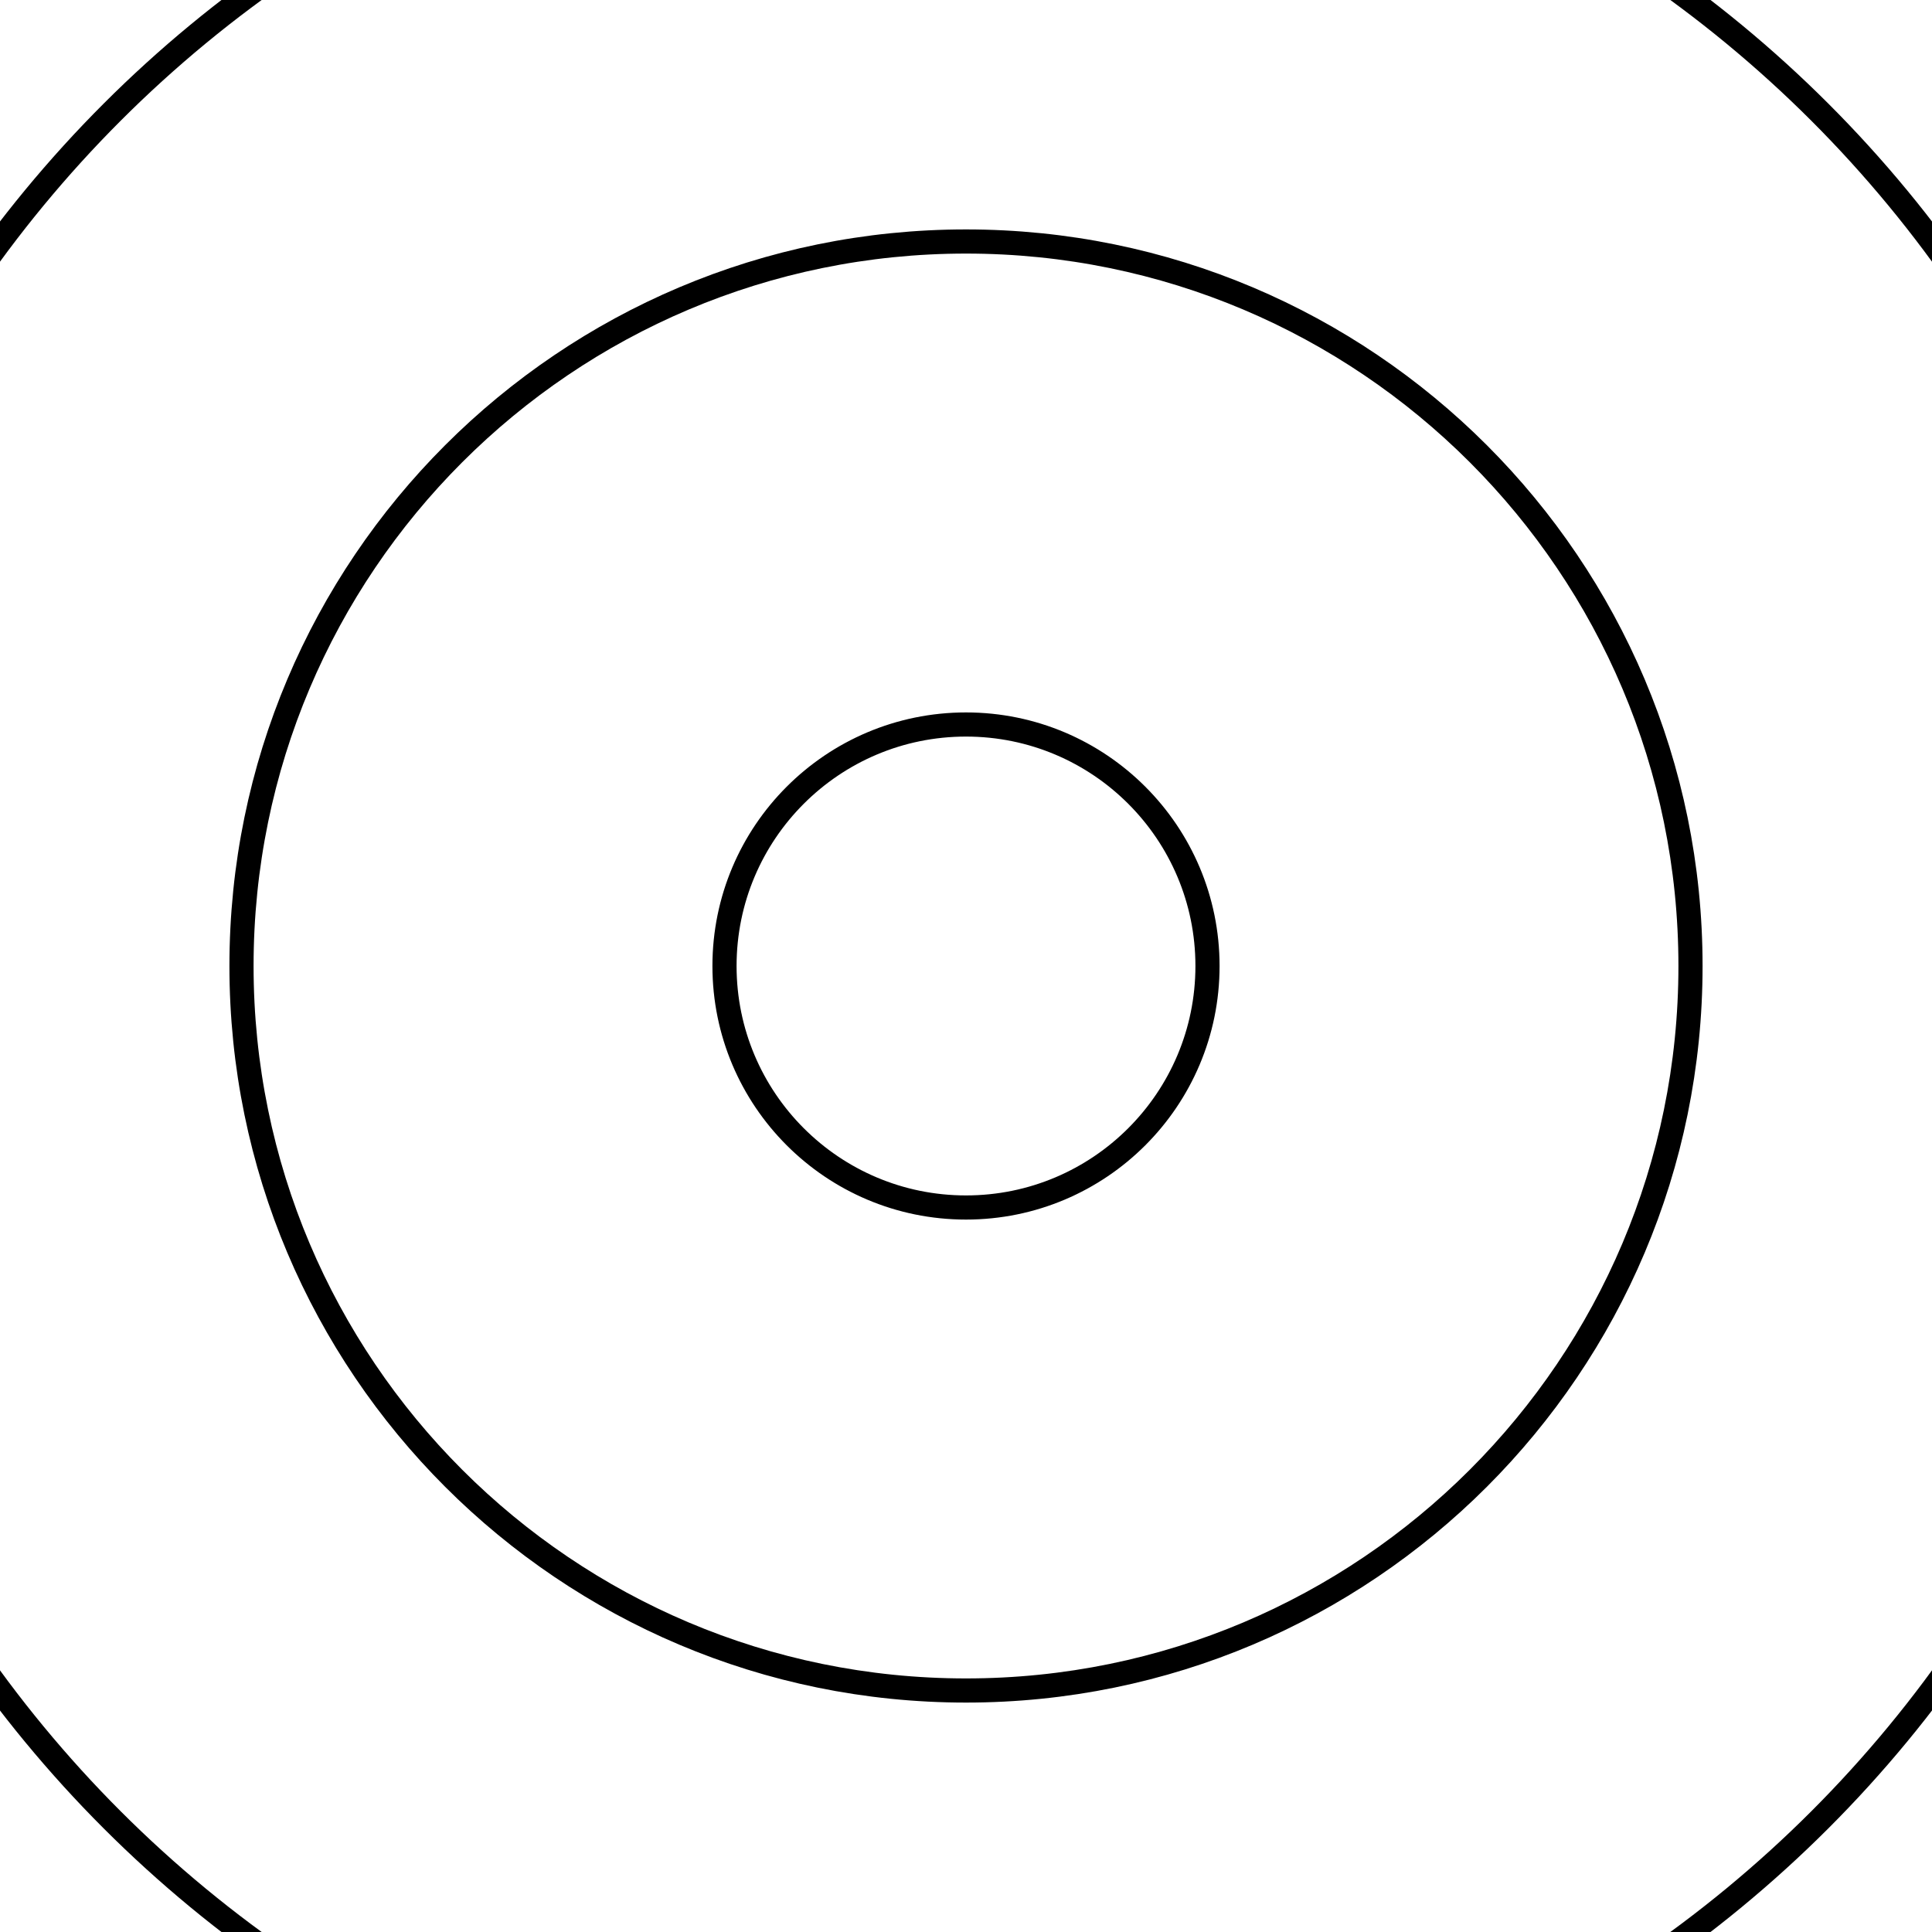
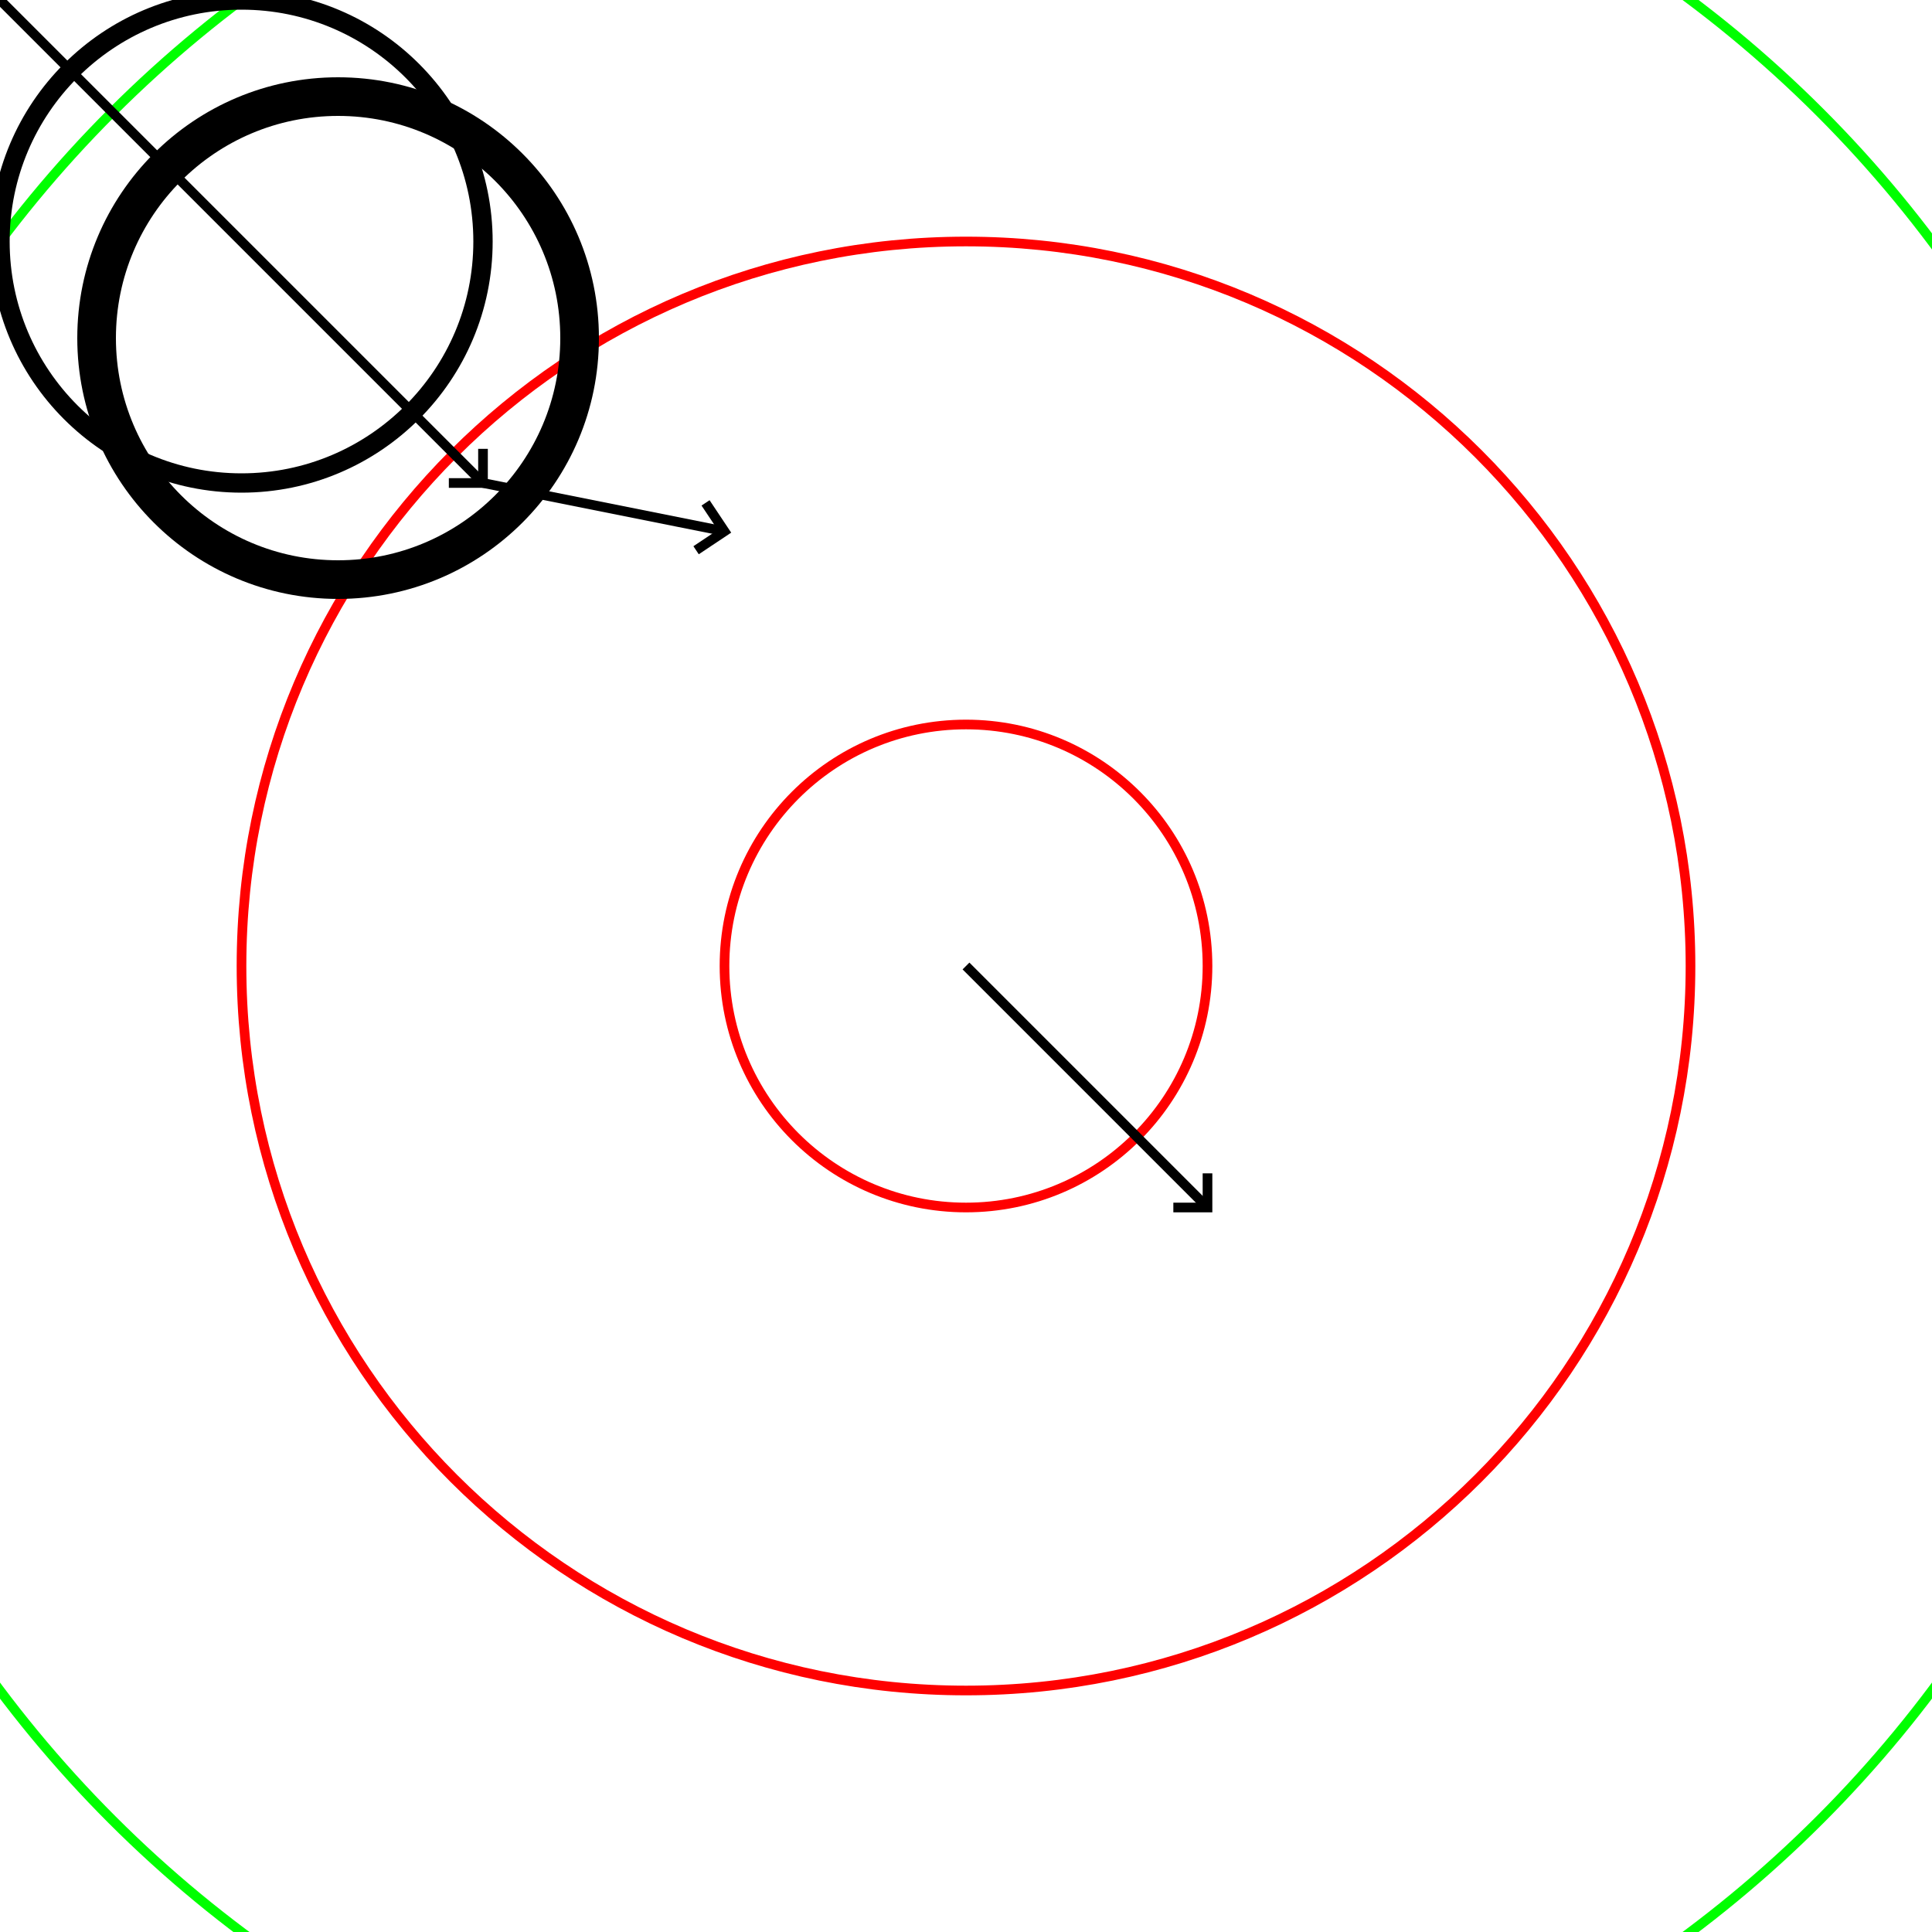
<svg xmlns="http://www.w3.org/2000/svg" viewBox="0 0 400 400" overflow="hidden">
-   <circle cx="200" cy="200" r="50" style="stroke:rgb(0,0,0); fill: none; stroke-width:5.0" />
-   <circle cx="200" cy="200" r="150" style="stroke:rgb(0,0,0); fill: none; stroke-width:5.0" />
-   <circle cx="200" cy="200" r="250" style="stroke:rgb(0,0,0); fill: none; stroke-width:5.0" />
+   <circle cx="200" cy="200" r="50" style="stroke: rgb(255,0,0); stroke-width: 2.0; fill: none" />
+   <circle cx="200" cy="200" r="150" style="stroke: rgb(255,0,0); stroke-width: 2.0; fill: none" />
+   <circle cx="200" cy="200" r="250" style="stroke: rgb(0,255,0); stroke-width: 2.0; fill: none" />
+   <circle cx="50" cy="50" r="50" style="stroke: rgb(0,0,0); stroke-width: 4.0; fill: none" />
+   <circle cx="70" cy="70" r="50" style="stroke: rgb(0,0,0); stroke-width: 8.0; fill: none" />
+   <polyline points="0, 0 100, 100 " style="stroke: rgb(0,0,0); stroke-width: 2.0; fill: none" />
+   <polyline points="92.929, 100 100, 100 100, 92.929 " style="stroke: rgb(0,0,0); stroke-width: 2.0; fill: none" />
+   <polyline points="200, 200 250, 250 " style="stroke: rgb(0,0,0); stroke-width: 2.0; fill: none" />
+   <polyline points="242.929, 250 250, 250 250, 242.929 " style="stroke: rgb(0,0,0); stroke-width: 2.0; fill: none" />
+   <polyline points="100, 100 150, 110 " style="stroke: rgb(0,0,0); stroke-width: 2.0; fill: none" />
+   <polyline points="144.117, 113.922 150, 110 146.078, 104.117 " style="stroke: rgb(0,0,0); stroke-width: 2.0; fill: none" />
</svg>
